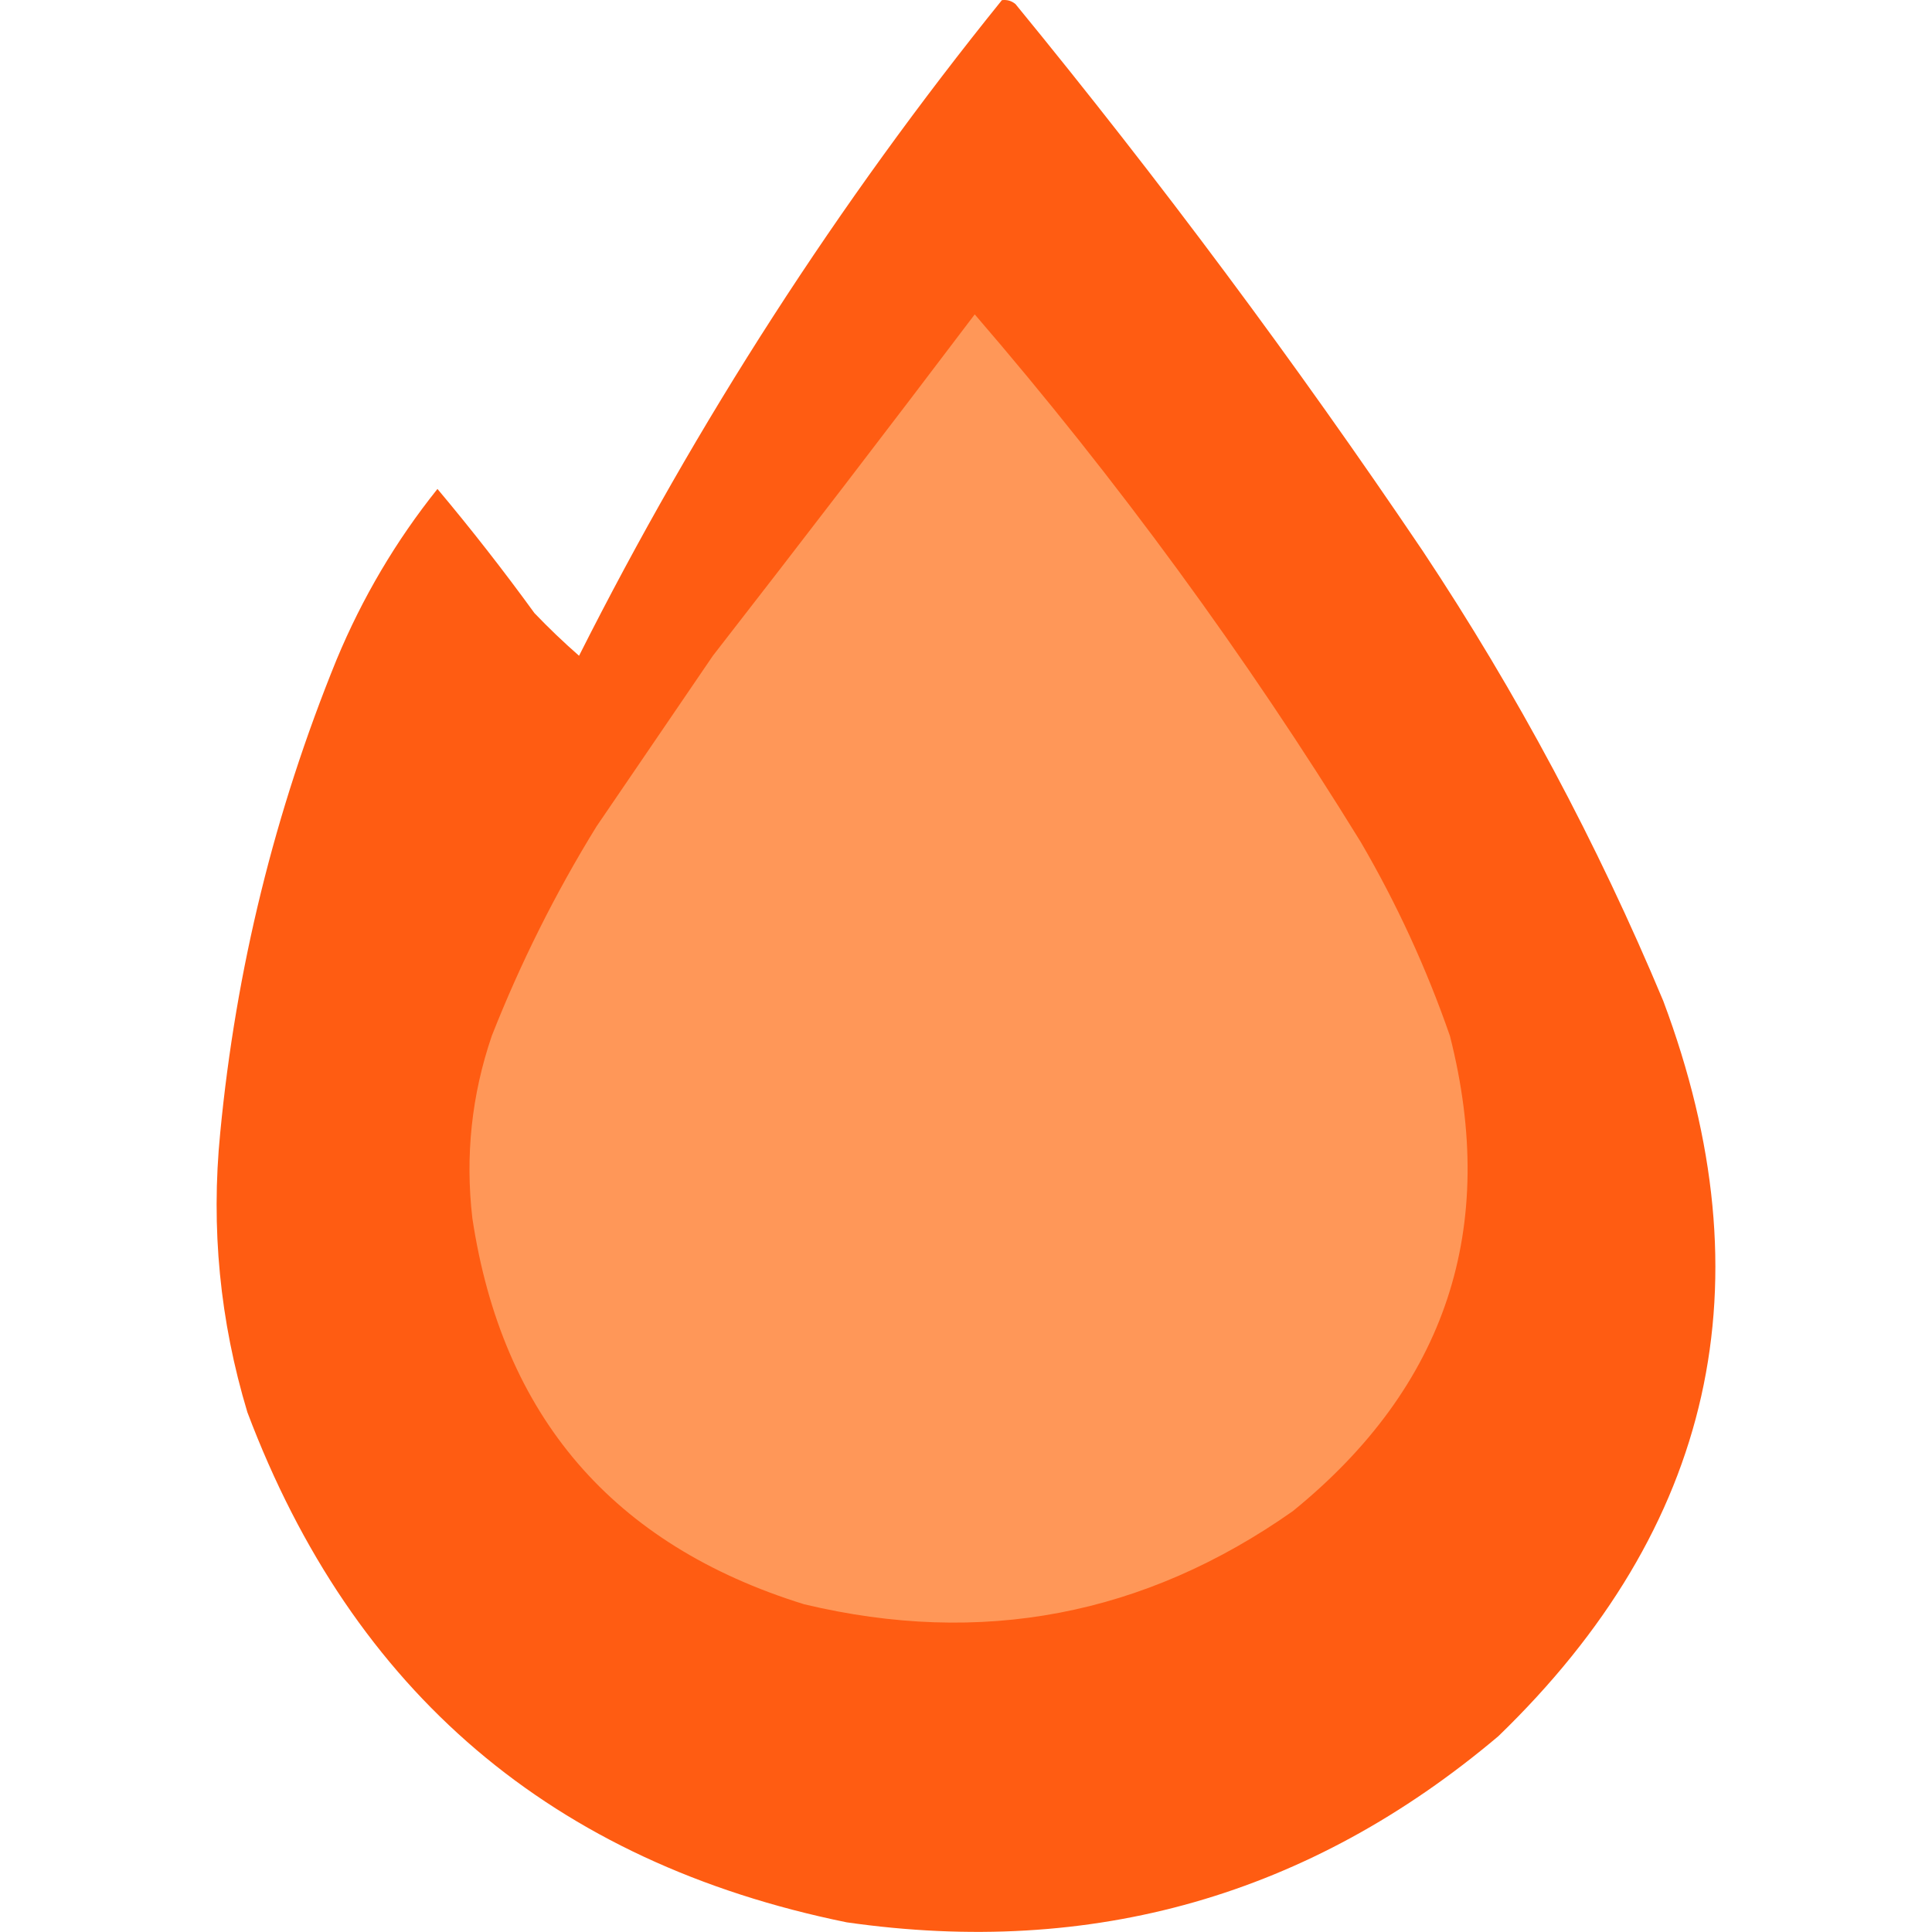
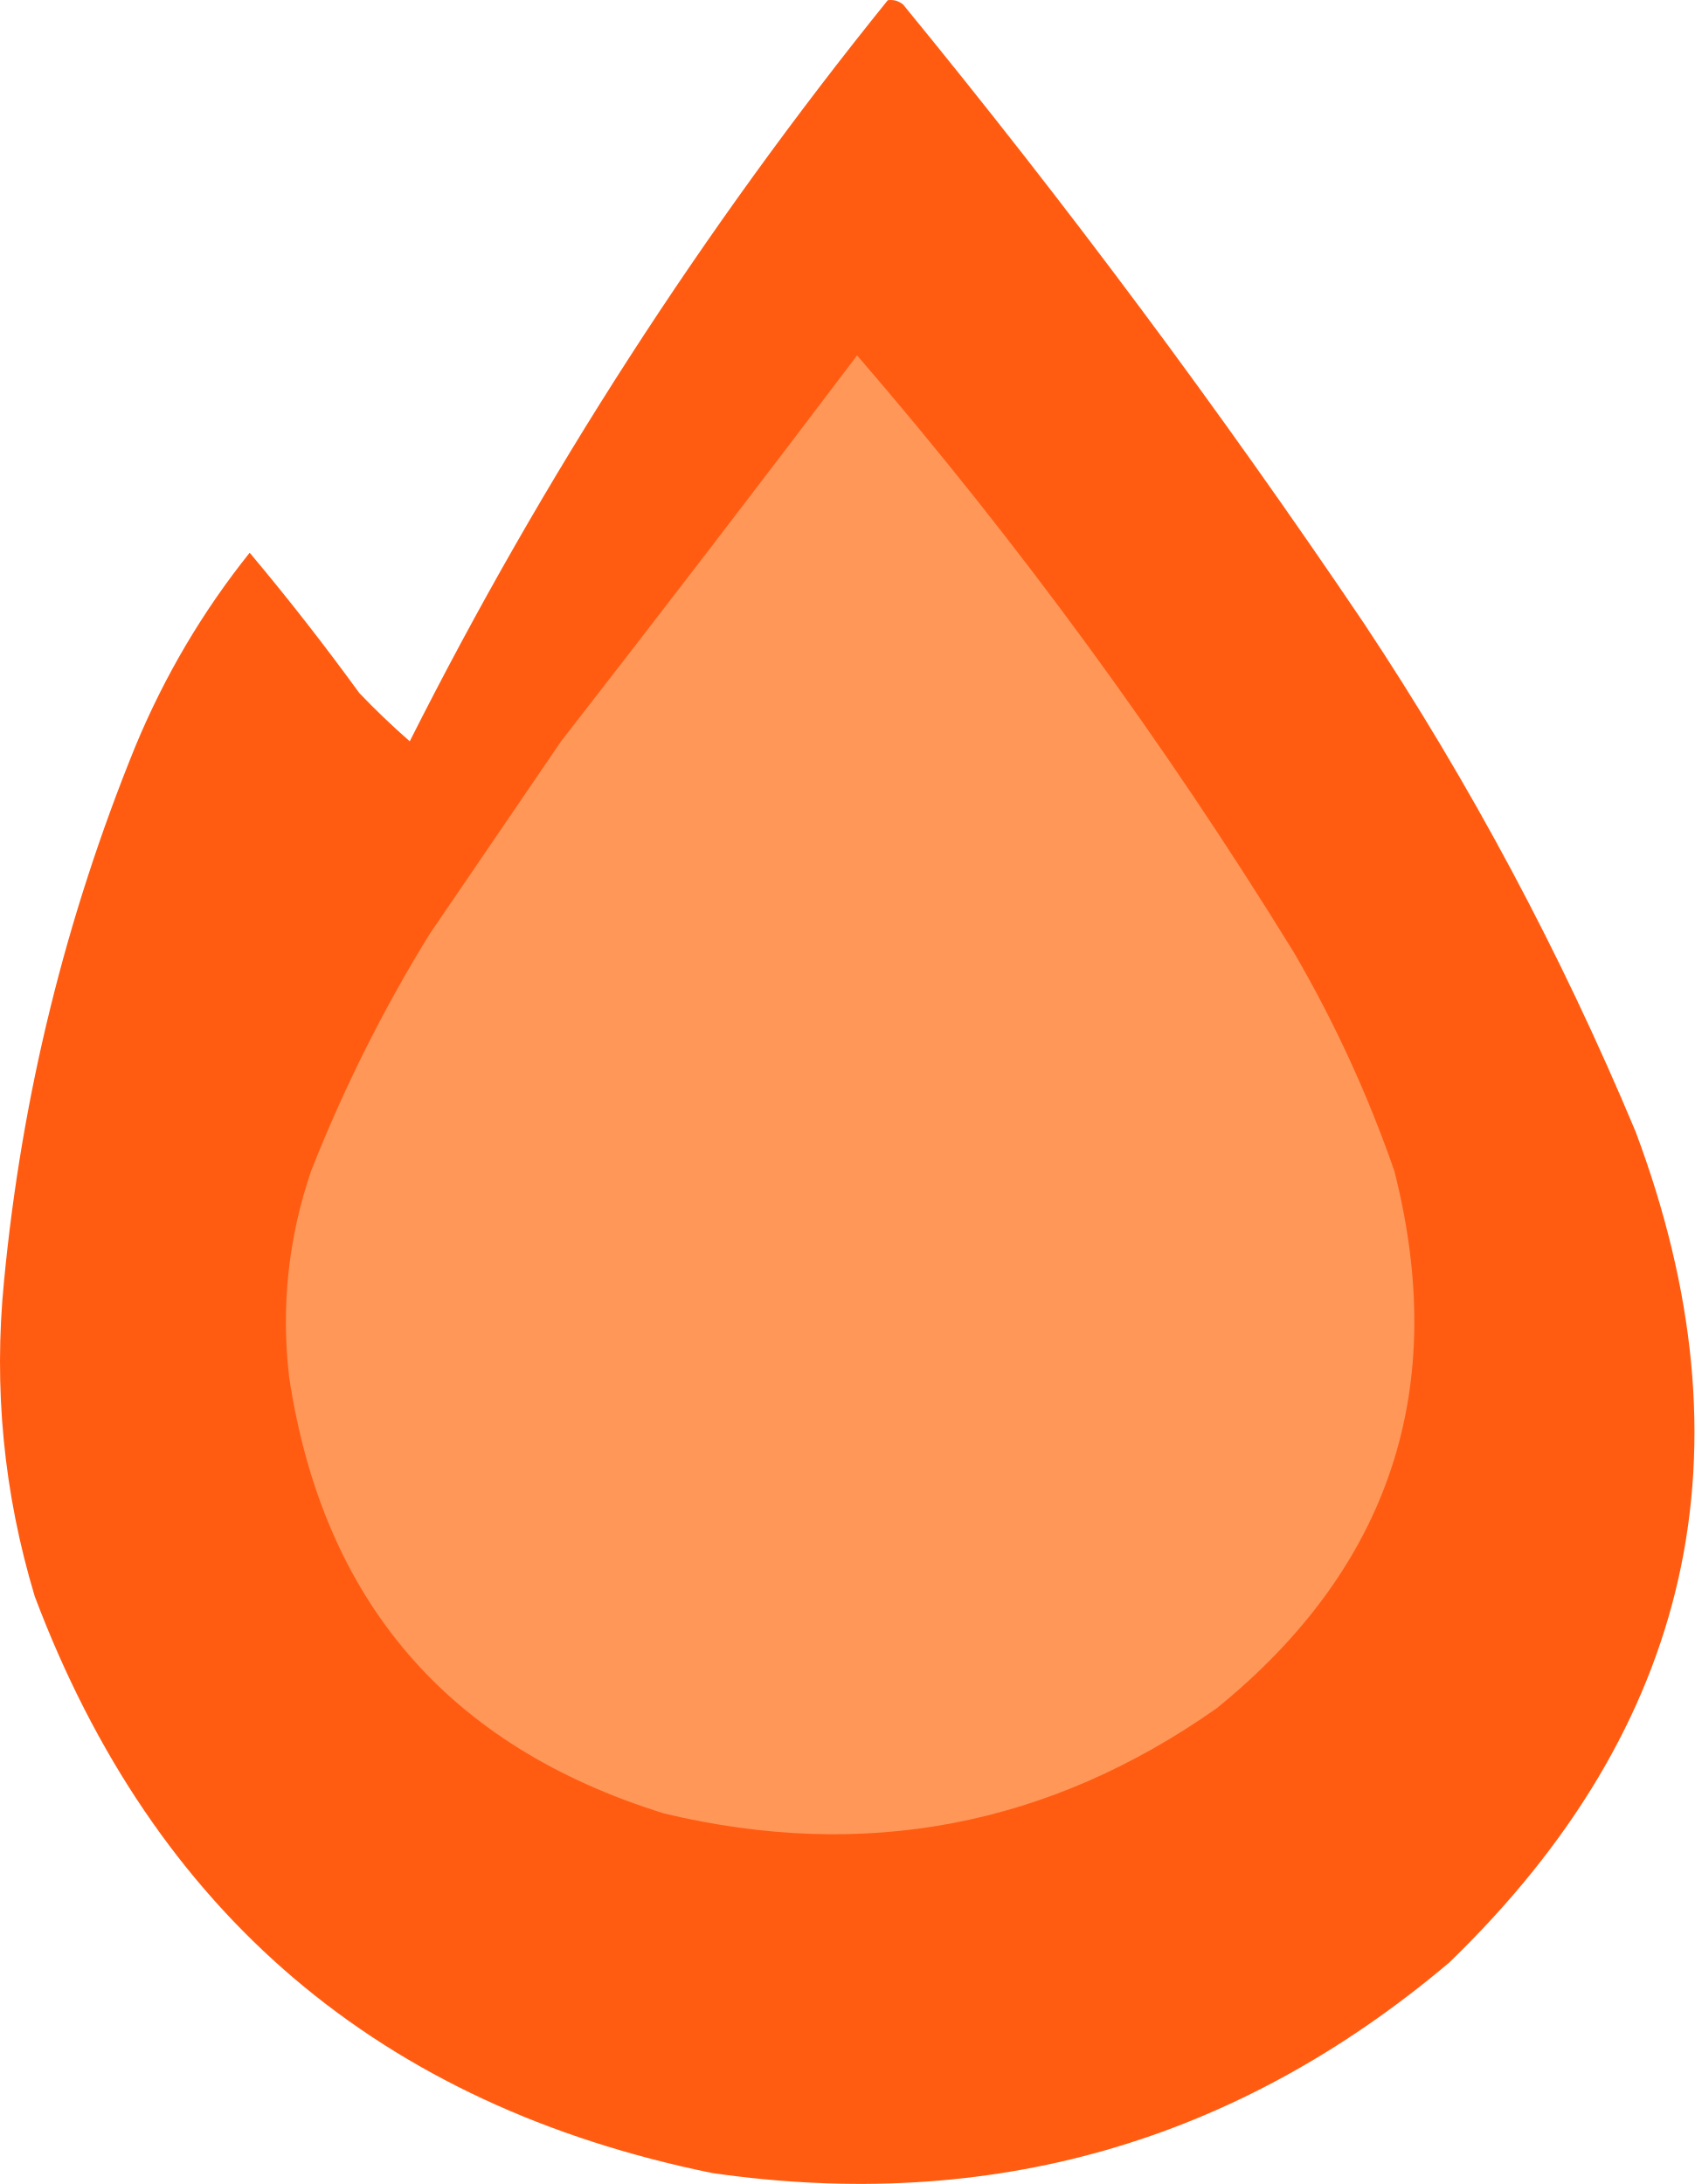
- <svg xmlns="http://www.w3.org/2000/svg" width="45px" height="45px" viewBox="0 0 256 330" version="1.1" preserveAspectRatio="xMidYMid">
-   <g>
-     <path d="M134.129,0.029 C135.005,-0.084 135.778,0.137 136.448,0.691 C161.092,30.769 184.283,61.911 206.021,94.118 C222.115,118.349 235.809,143.969 247.103,170.98 C265.14,219.088 255.752,260.943 218.942,296.544 C186.734,323.765 149.629,334.366 107.625,328.349 C57.417,318.112 23.293,289.068 5.252,241.216 C0.553,225.638 -0.993,209.735 0.614,193.509 C3.29,165.578 9.916,138.632 20.492,112.671 C24.899,102.079 30.642,92.361 37.72,83.517 C43.495,90.394 49.016,97.462 54.285,104.72 C56.725,107.27 59.265,109.7 61.905,112.009 C82.06,72.011 106.135,34.685 134.129,0.029 Z" fill="#FF5B11" opacity="0.993" />
-     <path d="M129.491,53.699 C153.804,81.9 175.78,111.938 195.42,143.814 C201.577,154.361 206.657,165.405 210.66,176.944 C218.998,209.748 210.053,236.805 183.824,258.113 C158.457,275.963 130.628,281.263 100.336,274.015 C67.67,263.879 48.786,241.902 43.683,208.086 C42.445,197.424 43.55,187.043 46.997,176.944 C51.912,164.462 57.875,152.535 64.887,141.163 C71.513,131.445 78.139,121.727 84.765,112.009 C99.817,92.654 114.725,73.218 129.491,53.699 Z" fill="#FF9758" />
-   </g>
+ <svg xmlns="http://www.w3.org/2000/svg" viewBox="0 0 256 330">
+   <path d="M134.129,.029 C135.005,-.084 135.778,.137 136.448,.691 C161.092,30.769 184.283,61.911 206.021,94.118 C222.115,118.349 235.809,143.969 247.103,170.98 C265.14,219.088 255.752,260.943 218.942,296.544 C186.734,323.765 149.629,334.366 107.625,328.349 C57.417,318.112 23.293,289.068 5.252,241.216 C.553,225.638 -.993,209.735 .614,193.509 C3.29,165.578 9.916,138.632 20.492,112.671 C24.899,102.079 30.642,92.361 37.72,83.517 C43.495,90.394 49.016,97.462 54.285,104.72 C56.725,107.27 59.265,109.7 61.905,112.009 C82.06,72.011 106.135,34.685 134.129,.029 Z" fill="#FF5B11" opacity="0.993" />
+   <path d="M129.491,53.699 C153.804,81.9 175.78,111.938 195.42,143.814 C201.577,154.361 206.657,165.405 210.66,176.944 C218.998,209.748 210.053,236.805 183.824,258.113 C158.457,275.963 130.628,281.263 100.336,274.015 C67.67,263.879 48.786,241.902 43.683,208.086 C42.445,197.424 43.55,187.043 46.997,176.944 C51.912,164.462 57.875,152.535 64.887,141.163 C71.513,131.445 78.139,121.727 84.765,112.009 C99.817,92.654 114.725,73.218 129.491,53.699 Z" fill="#FF9758" />
</svg>
